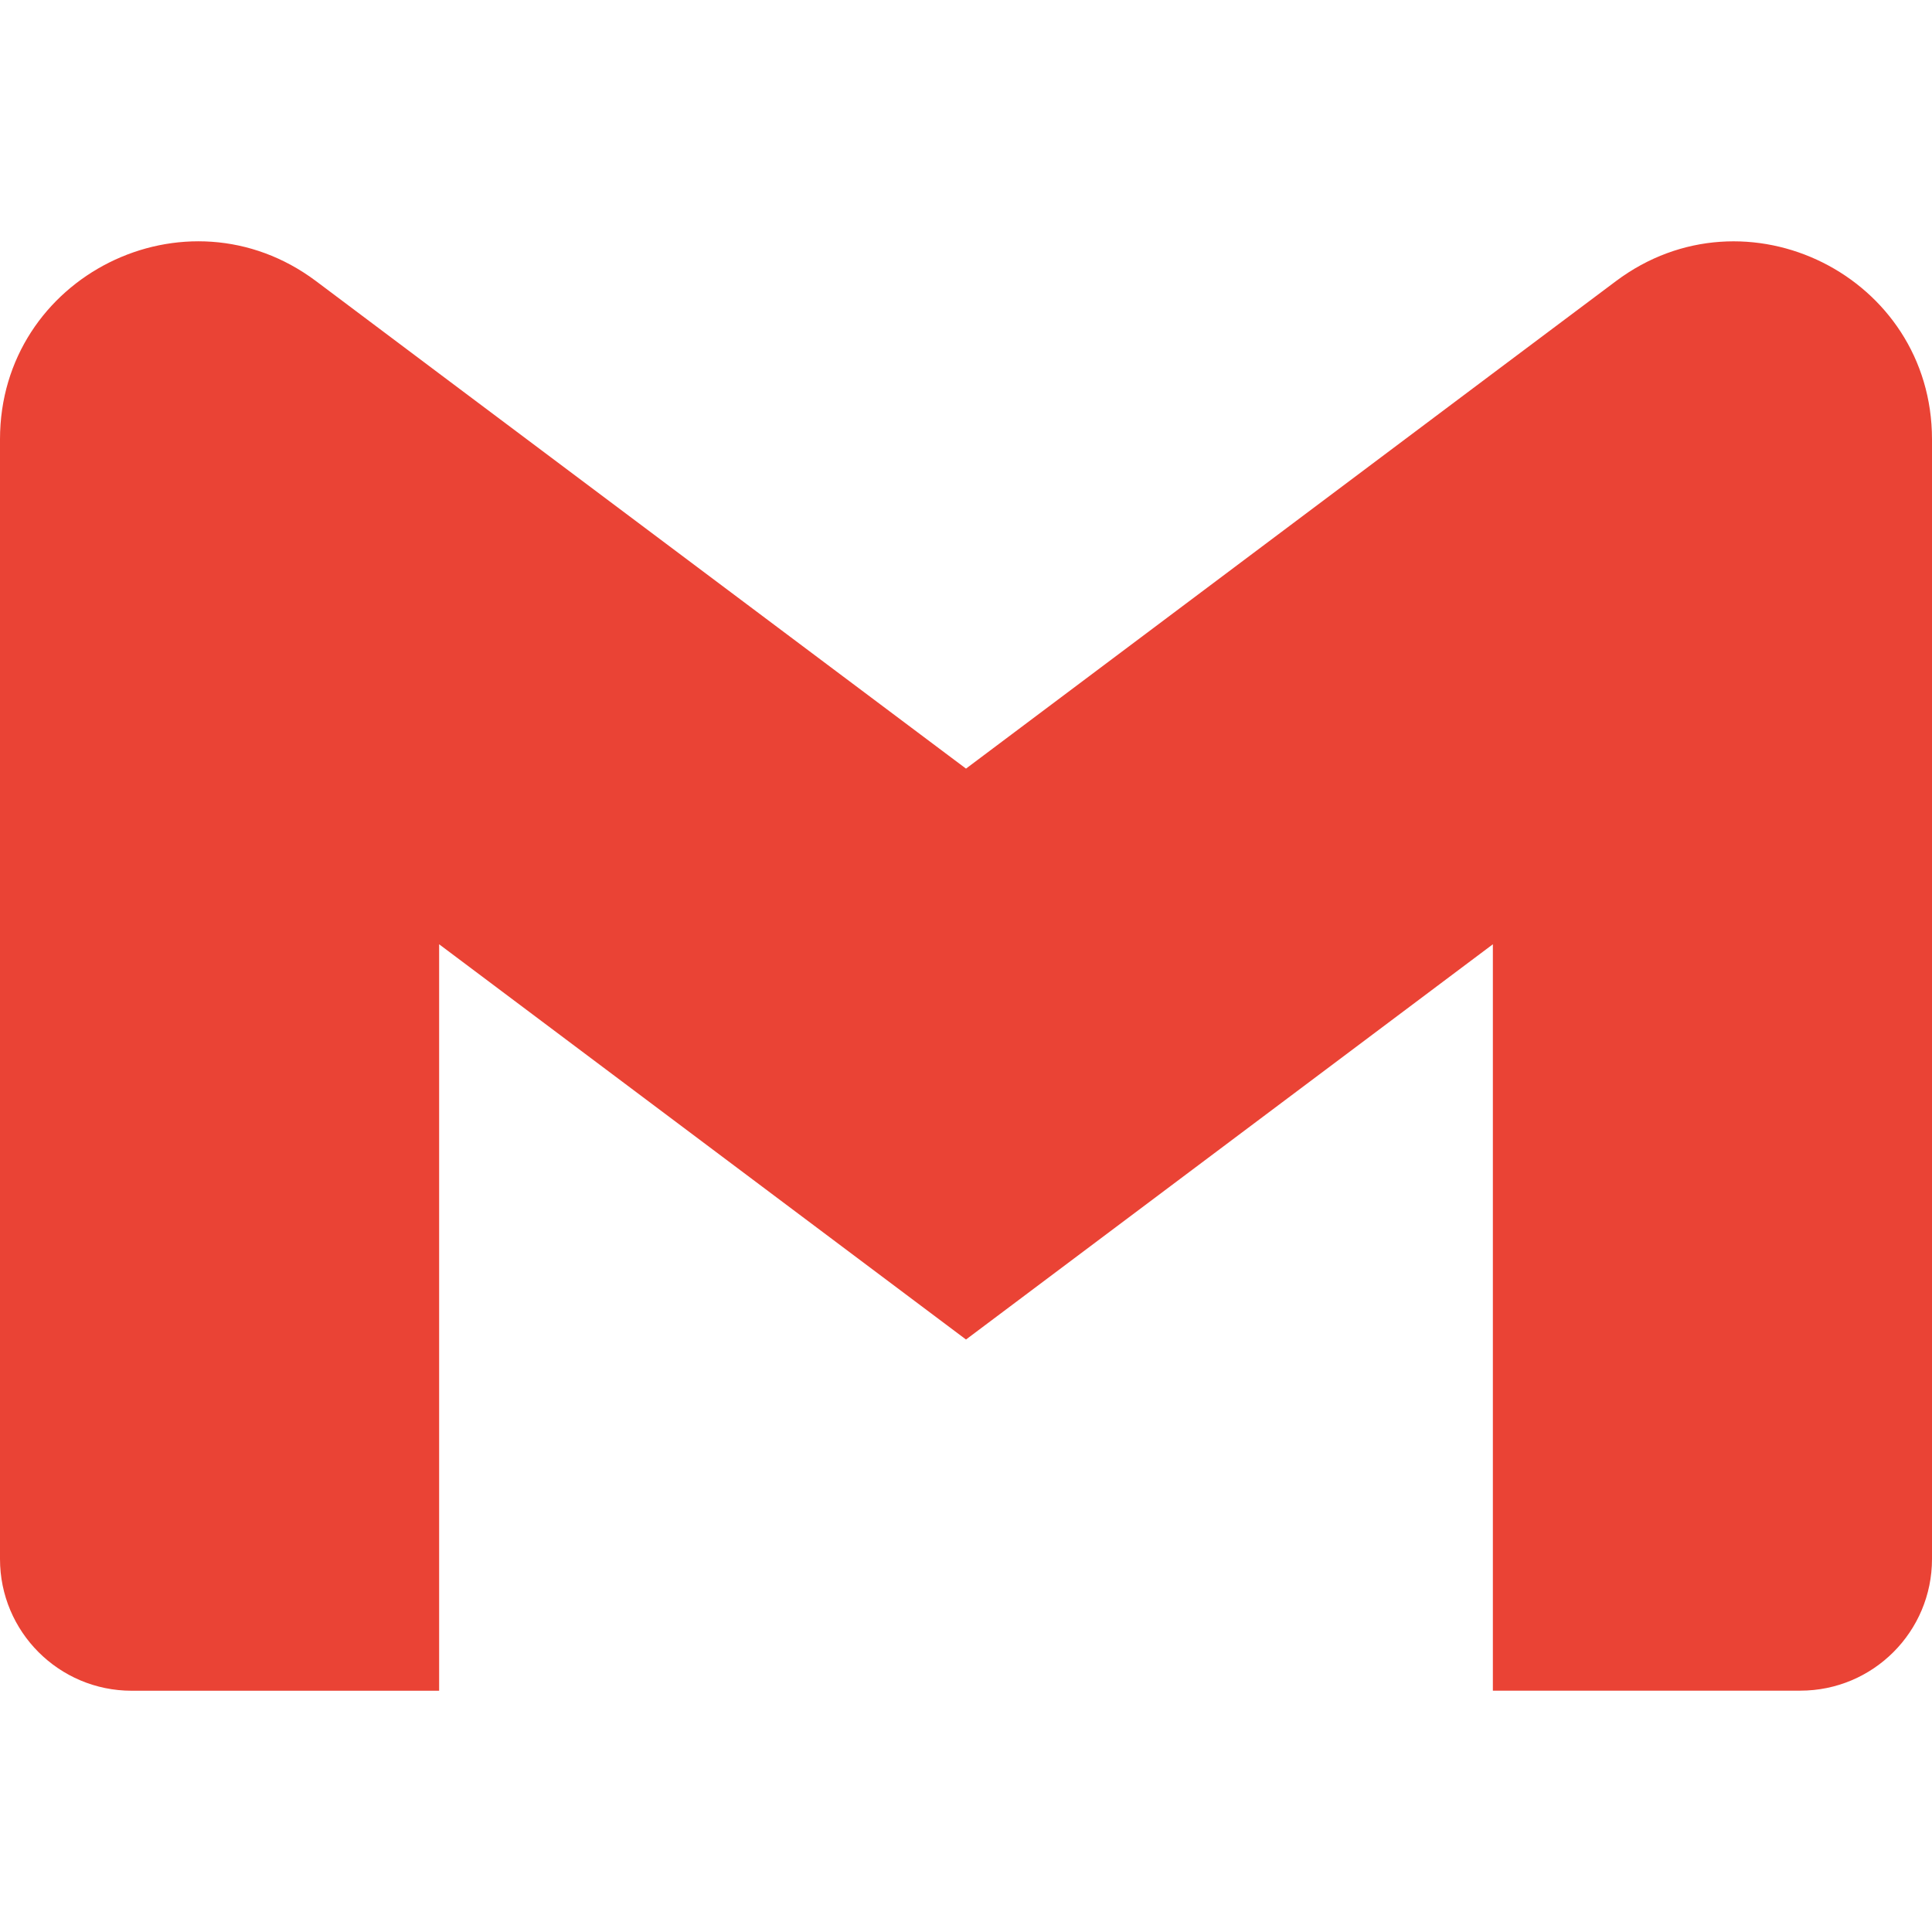
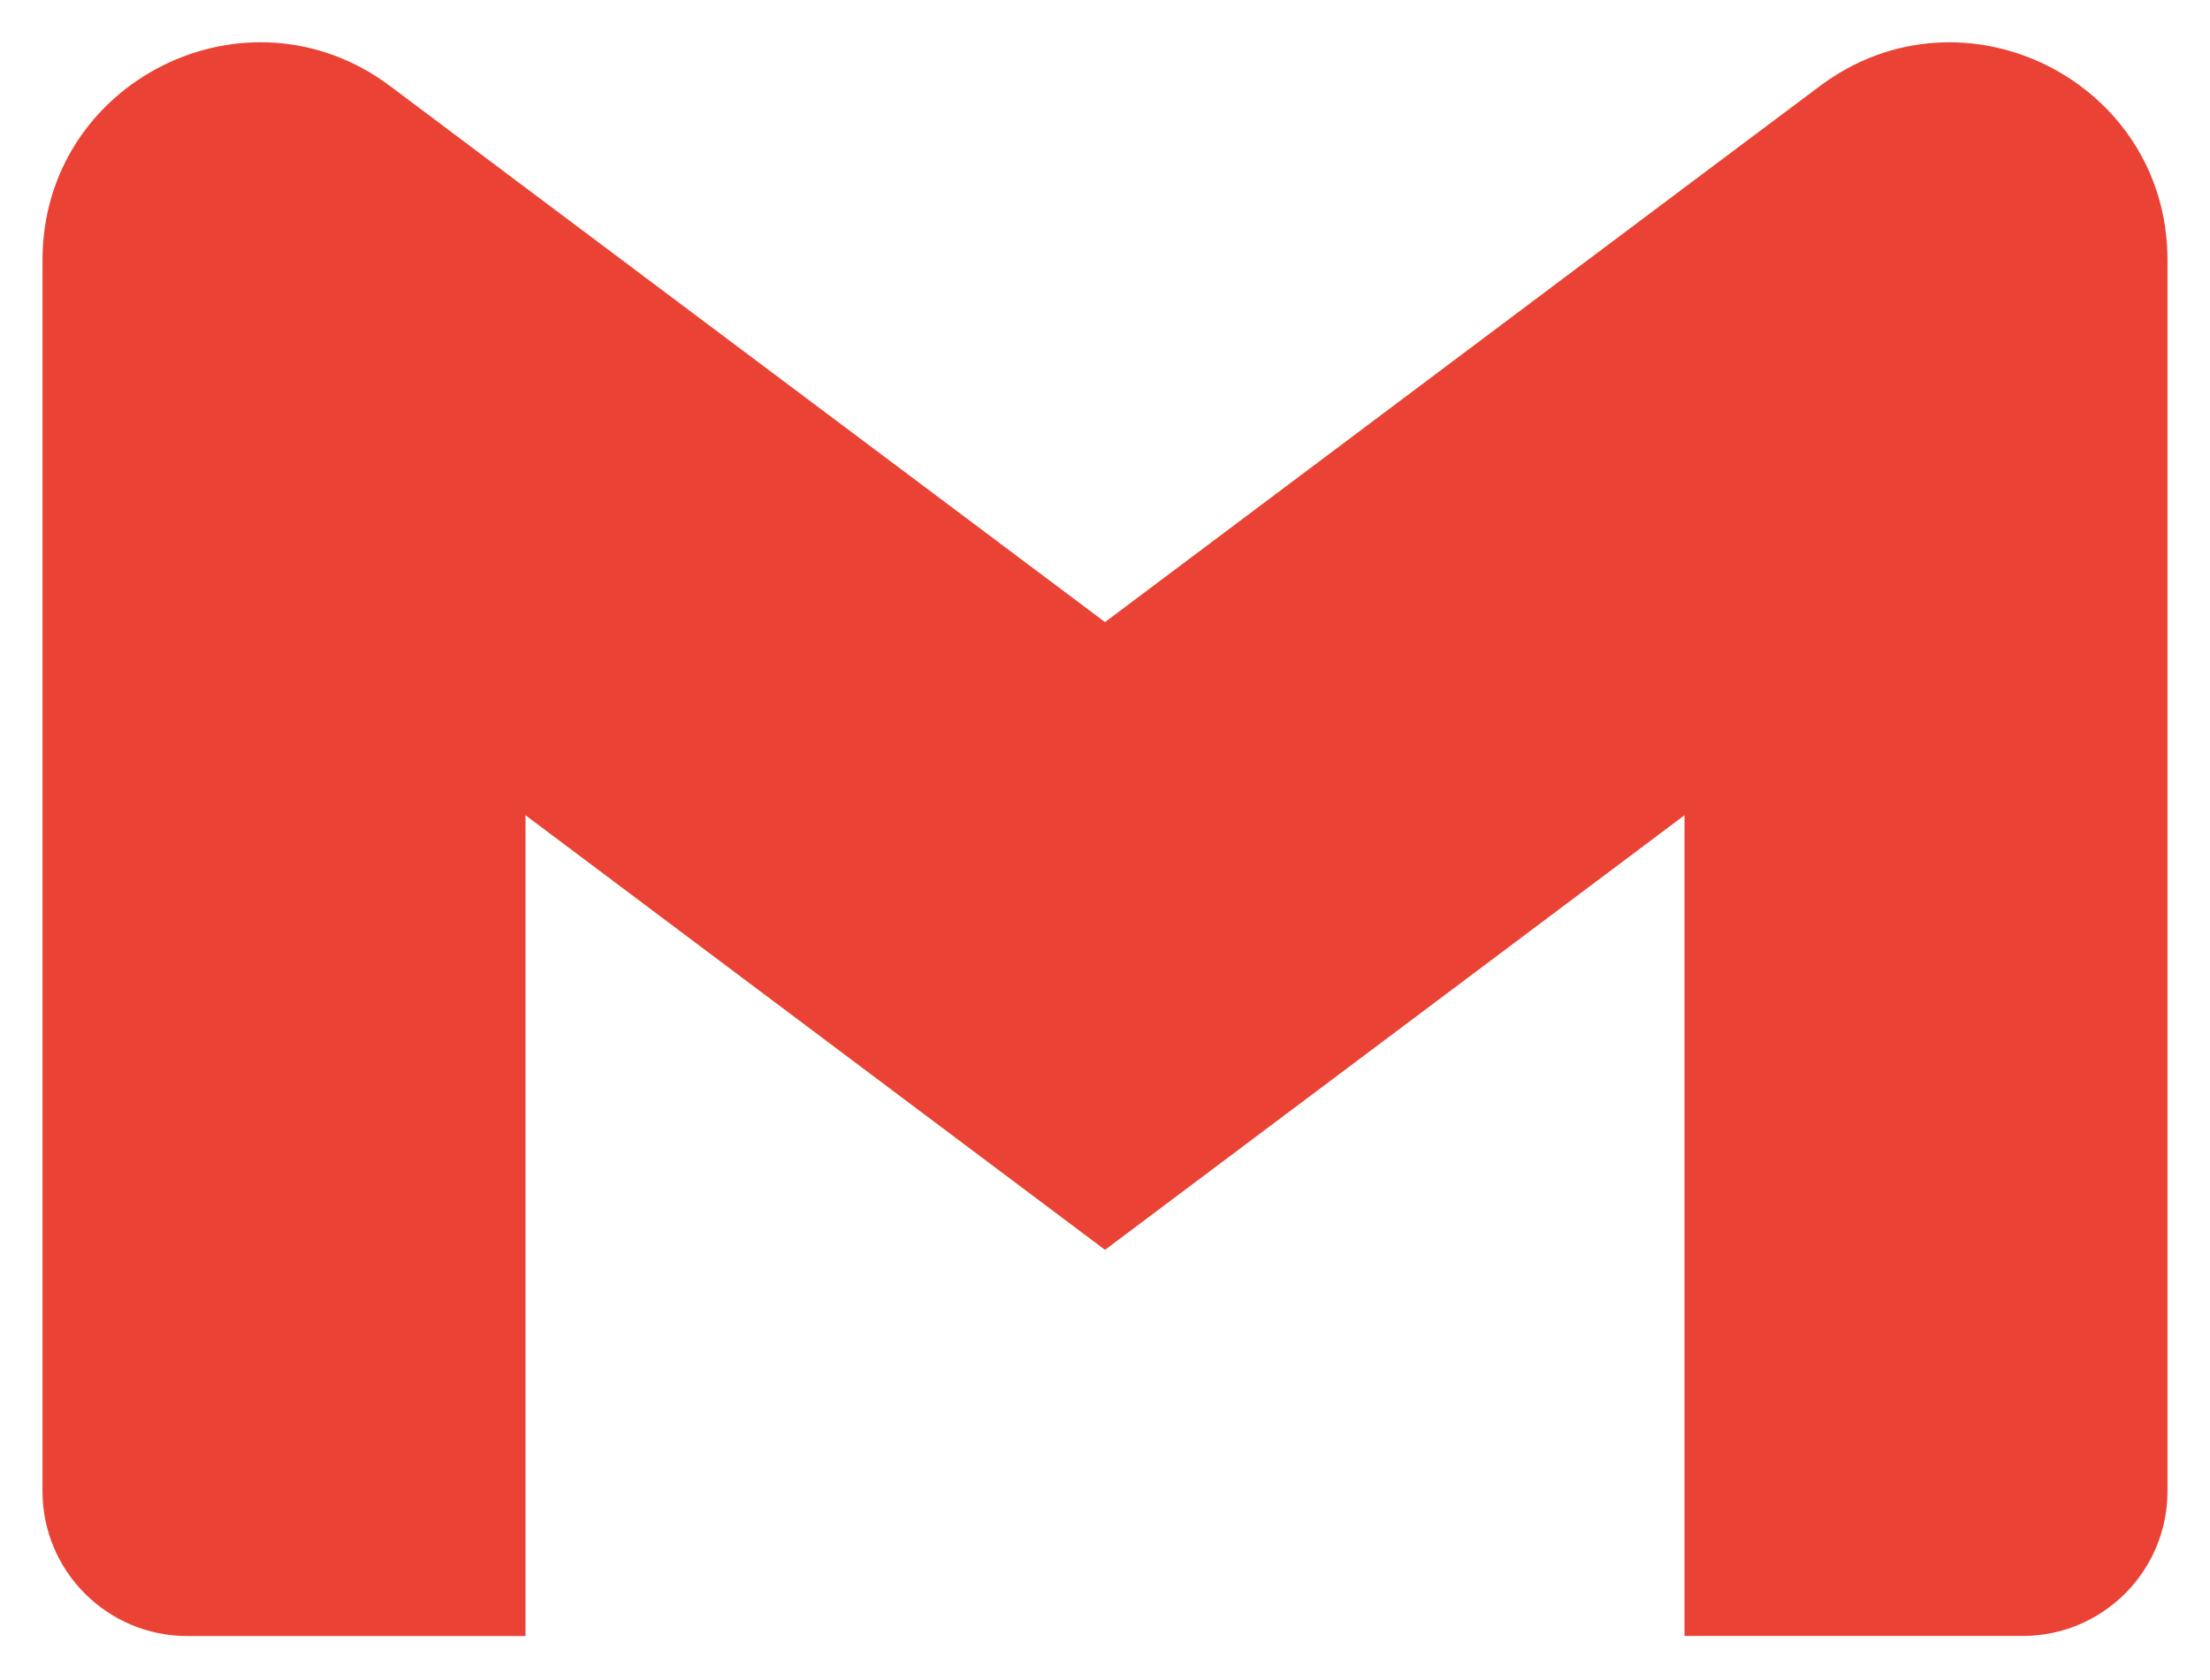
- <svg xmlns="http://www.w3.org/2000/svg" fill="#EA4335" role="img" viewBox="0 0 24 24">
+ <svg xmlns="http://www.w3.org/2000/svg" fill="#EA4335" role="img" viewBox="-0.48 2.52 24.96 18.97">
  <path d="M24 5.457v13.909c0 .904-.732 1.636-1.636 1.636h-3.819V11.73L12 16.64l-6.545-4.91v9.273H1.636A1.636 1.636 0 0 1 0 19.366V5.457c0-2.023 2.309-3.178 3.927-1.964L5.455 4.64 12 9.548l6.545-4.91 1.528-1.145C21.69 2.28 24 3.434 24 5.457z" />
</svg>
